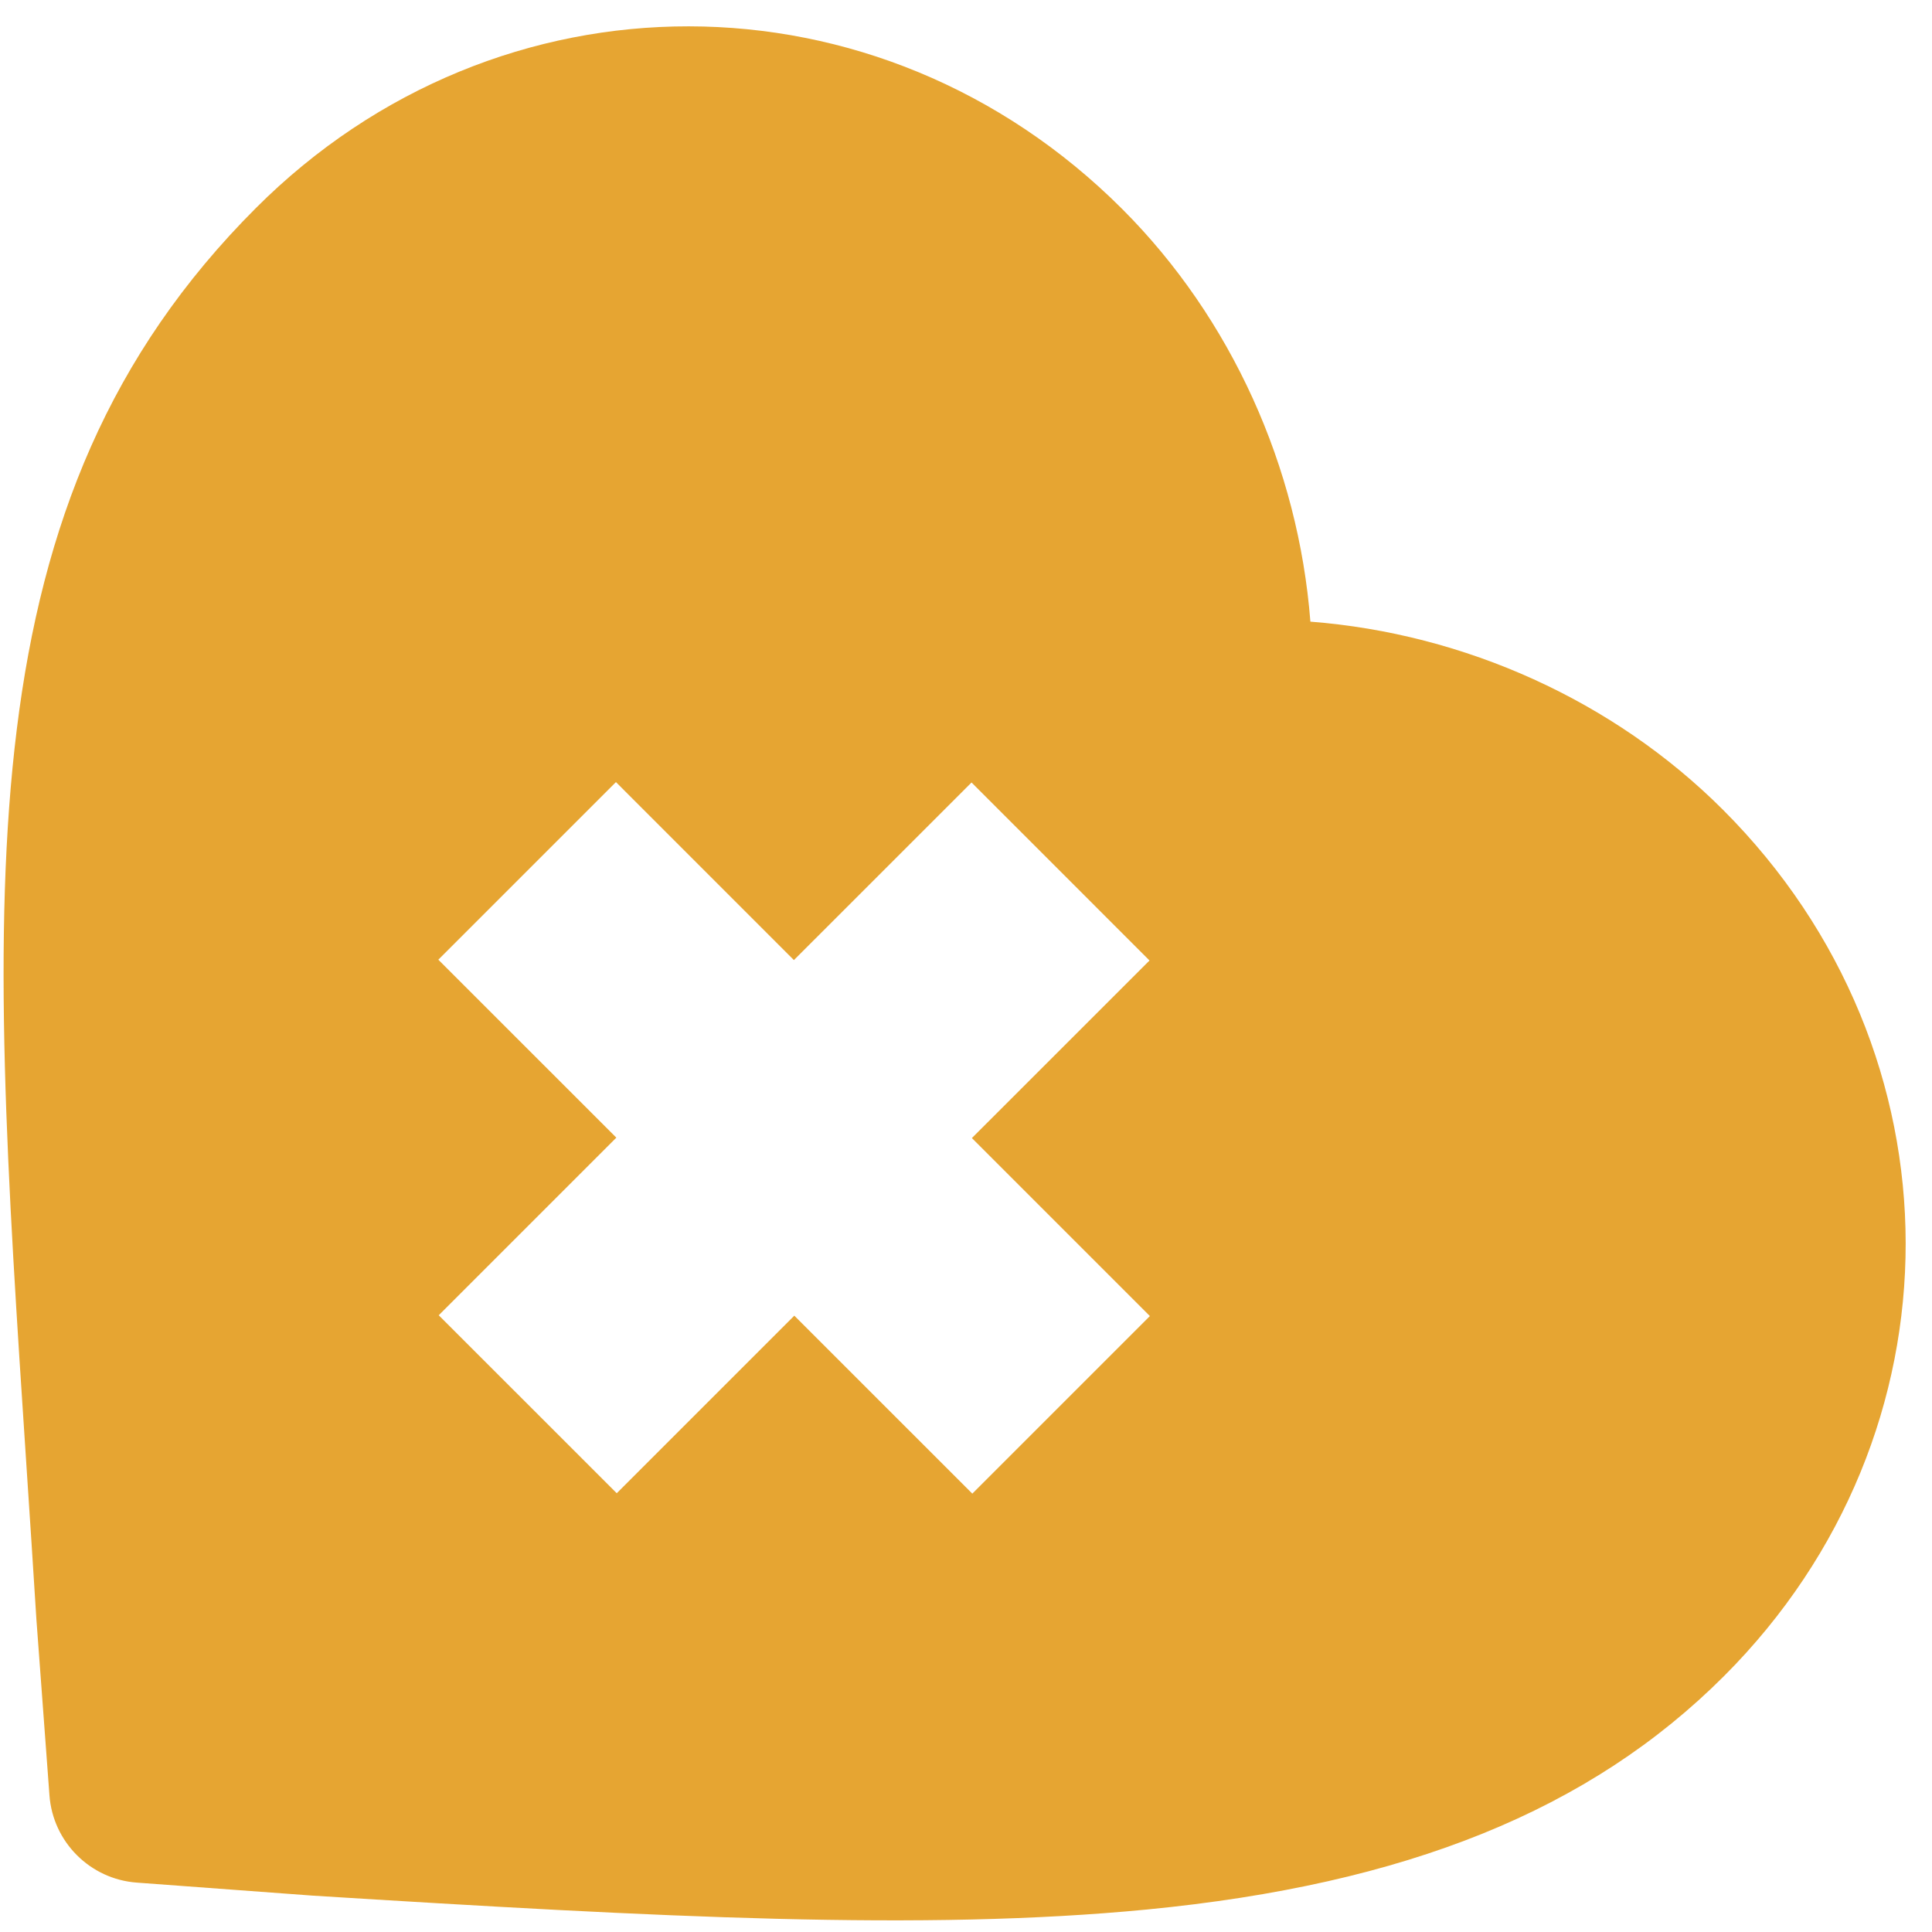
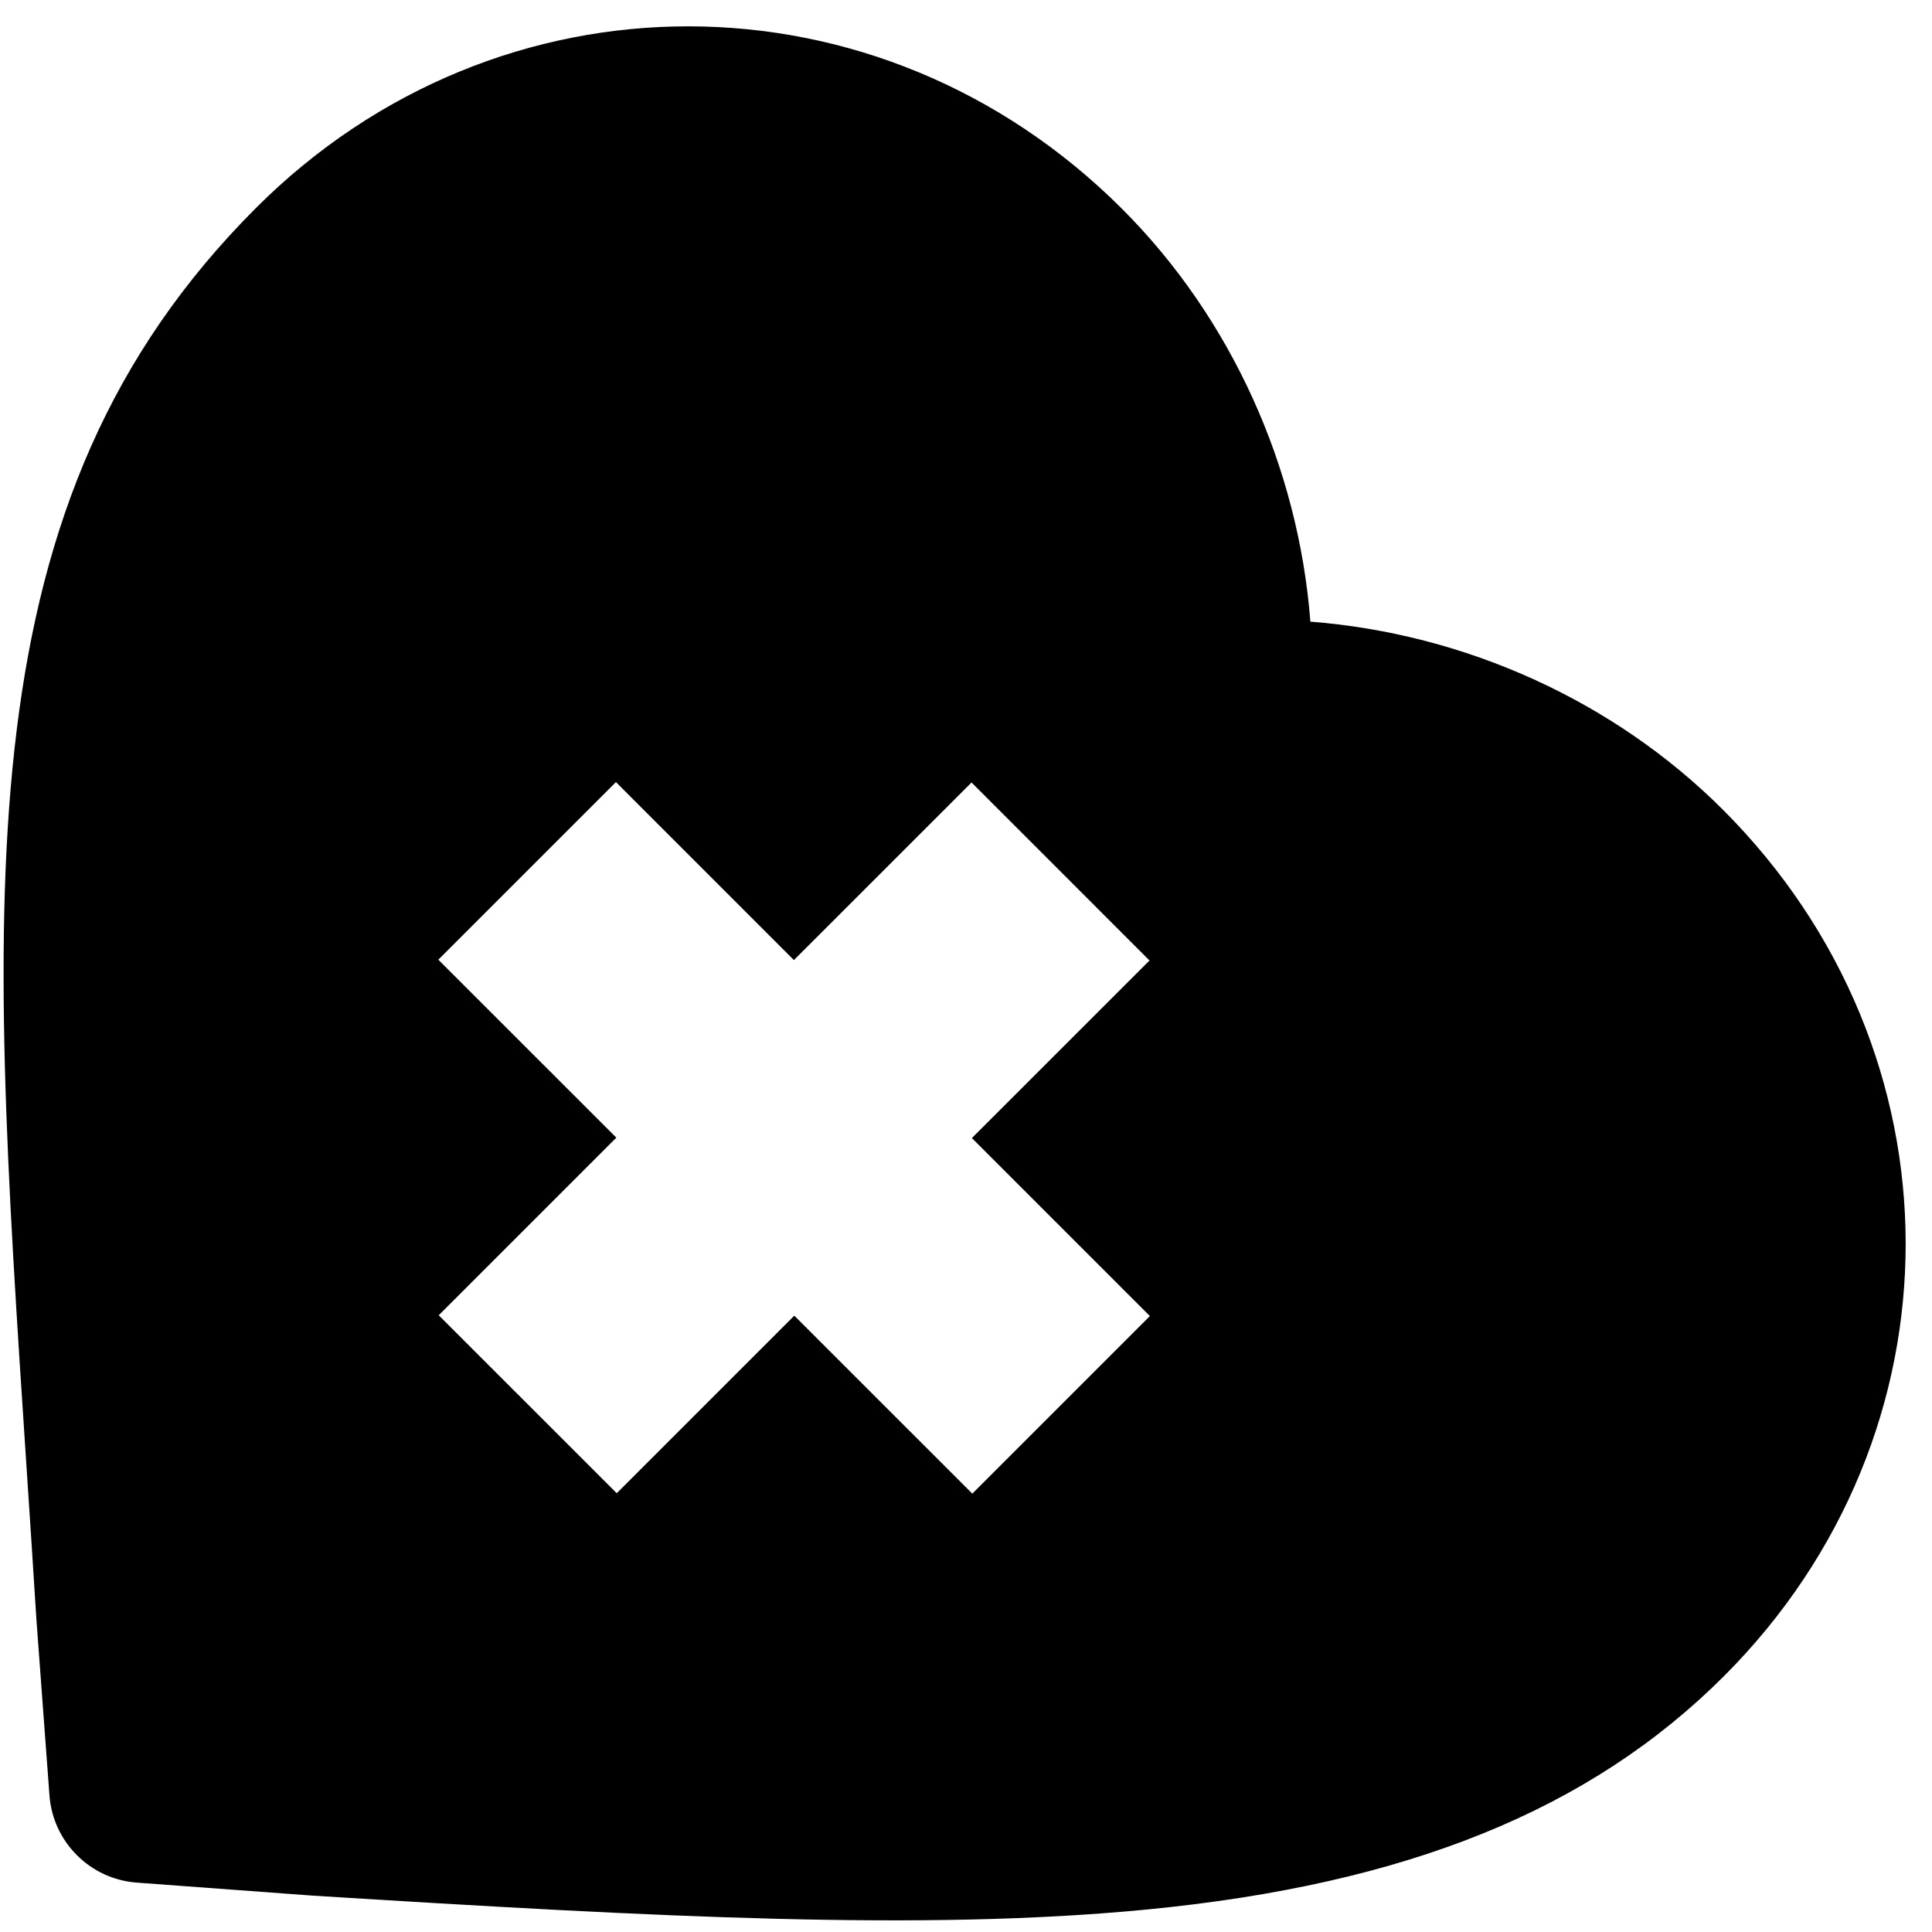
<svg xmlns="http://www.w3.org/2000/svg" width="67" height="67">
-   <path d="M.918 50.848c.114 1.723.232 3.5.346 5.336l.003.038.448 6.038c.06.81.412 1.536.951 2.075.54.54 1.266.892 2.075.952l6.038.447.038.003c12.086.755 21.237 1.231 28.95.484 9.007-.873 15.369-3.445 20.02-8.096 8.413-8.413 8.398-21.609-.034-30.041-3.79-3.79-8.959-6.11-14.31-6.526-.415-5.352-2.736-10.52-6.526-14.31C30.484-1.185 17.288-1.2 8.875 7.214-1.295 17.384-.415 30.697.918 50.848ZM21.36 27.122l6.172 6.173 6.16-6.159 6.172 6.173-6.16 6.158 6.173 6.173-6.158 6.158-6.173-6.172-6.158 6.158-6.173-6.172 6.159-6.159-6.173-6.172 6.16-6.159Z" fill="#E6A532" fill-rule="nonzero" />
+   <path d="M.918 50.848c.114 1.723.232 3.5.346 5.336l.003.038.448 6.038c.06.81.412 1.536.951 2.075.54.54 1.266.892 2.075.952l6.038.447.038.003c12.086.755 21.237 1.231 28.95.484 9.007-.873 15.369-3.445 20.02-8.096 8.413-8.413 8.398-21.609-.034-30.041-3.79-3.79-8.959-6.11-14.31-6.526-.415-5.352-2.736-10.52-6.526-14.31C30.484-1.185 17.288-1.2 8.875 7.214-1.295 17.384-.415 30.697.918 50.848ZM21.36 27.122l6.172 6.173 6.16-6.159 6.172 6.173-6.16 6.158 6.173 6.173-6.158 6.158-6.173-6.172-6.158 6.158-6.173-6.172 6.159-6.159-6.173-6.172 6.16-6.159Z" fill="" fill-rule="nonzero" />
</svg>
